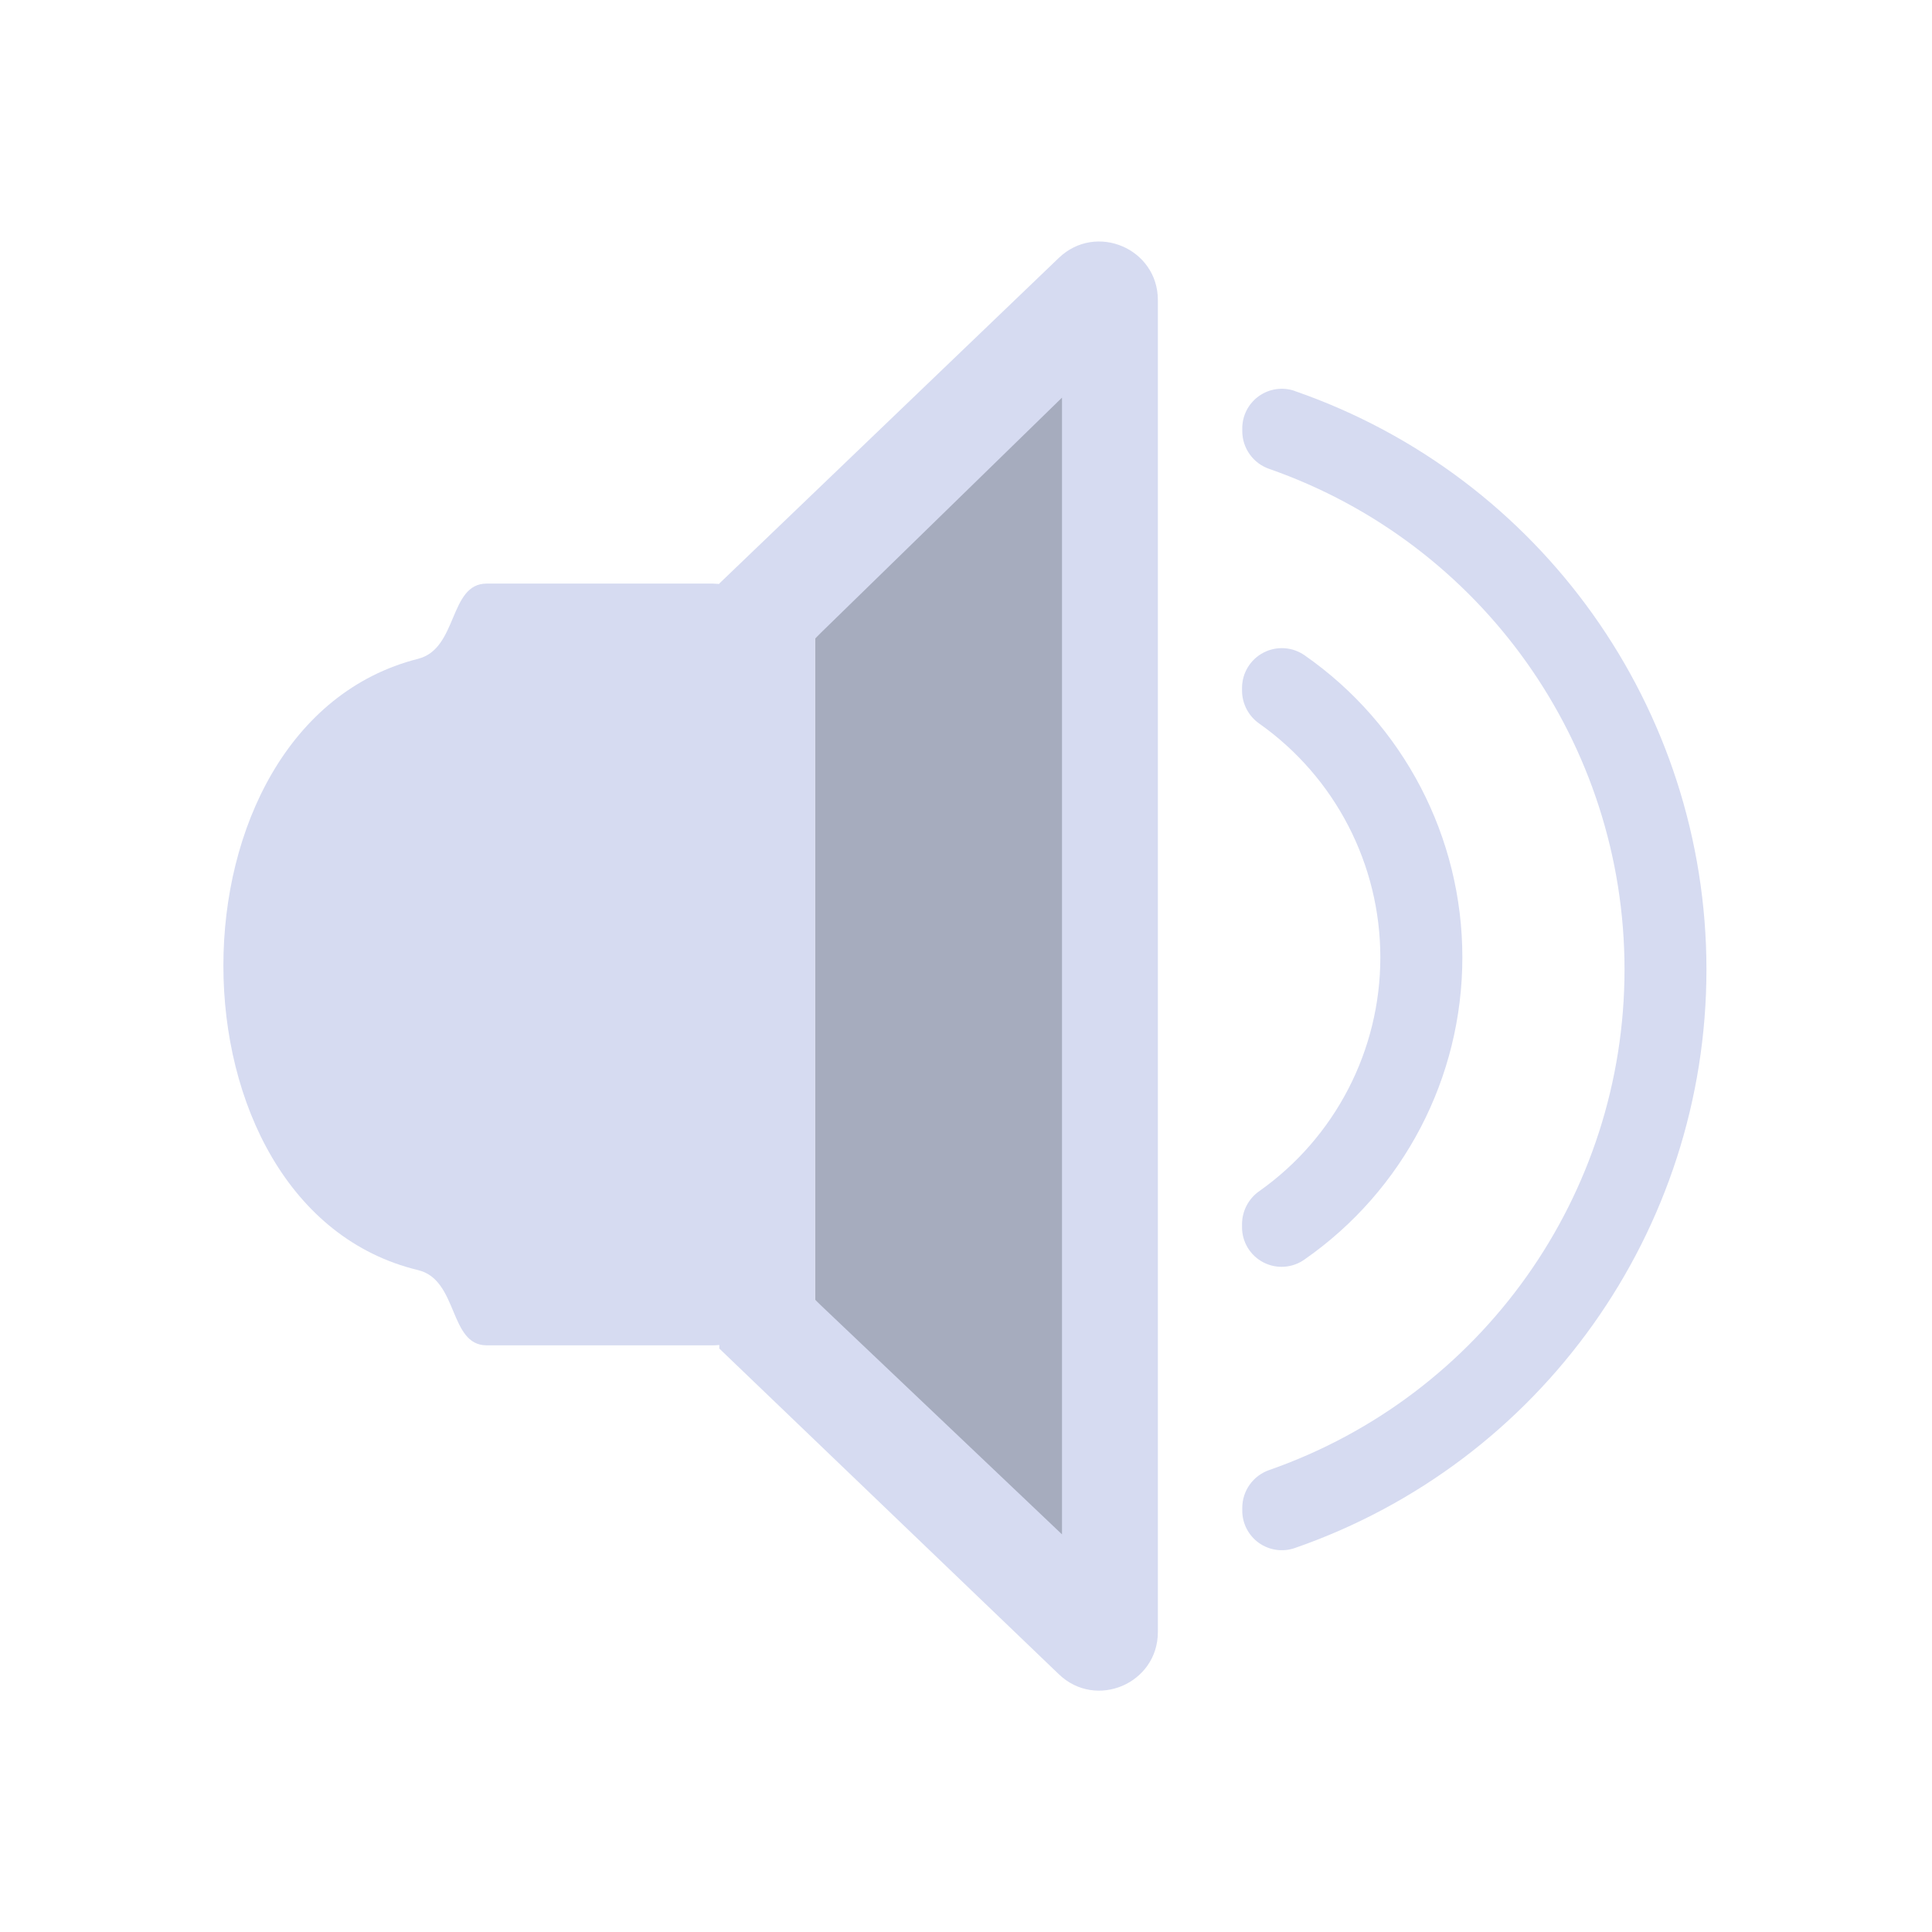
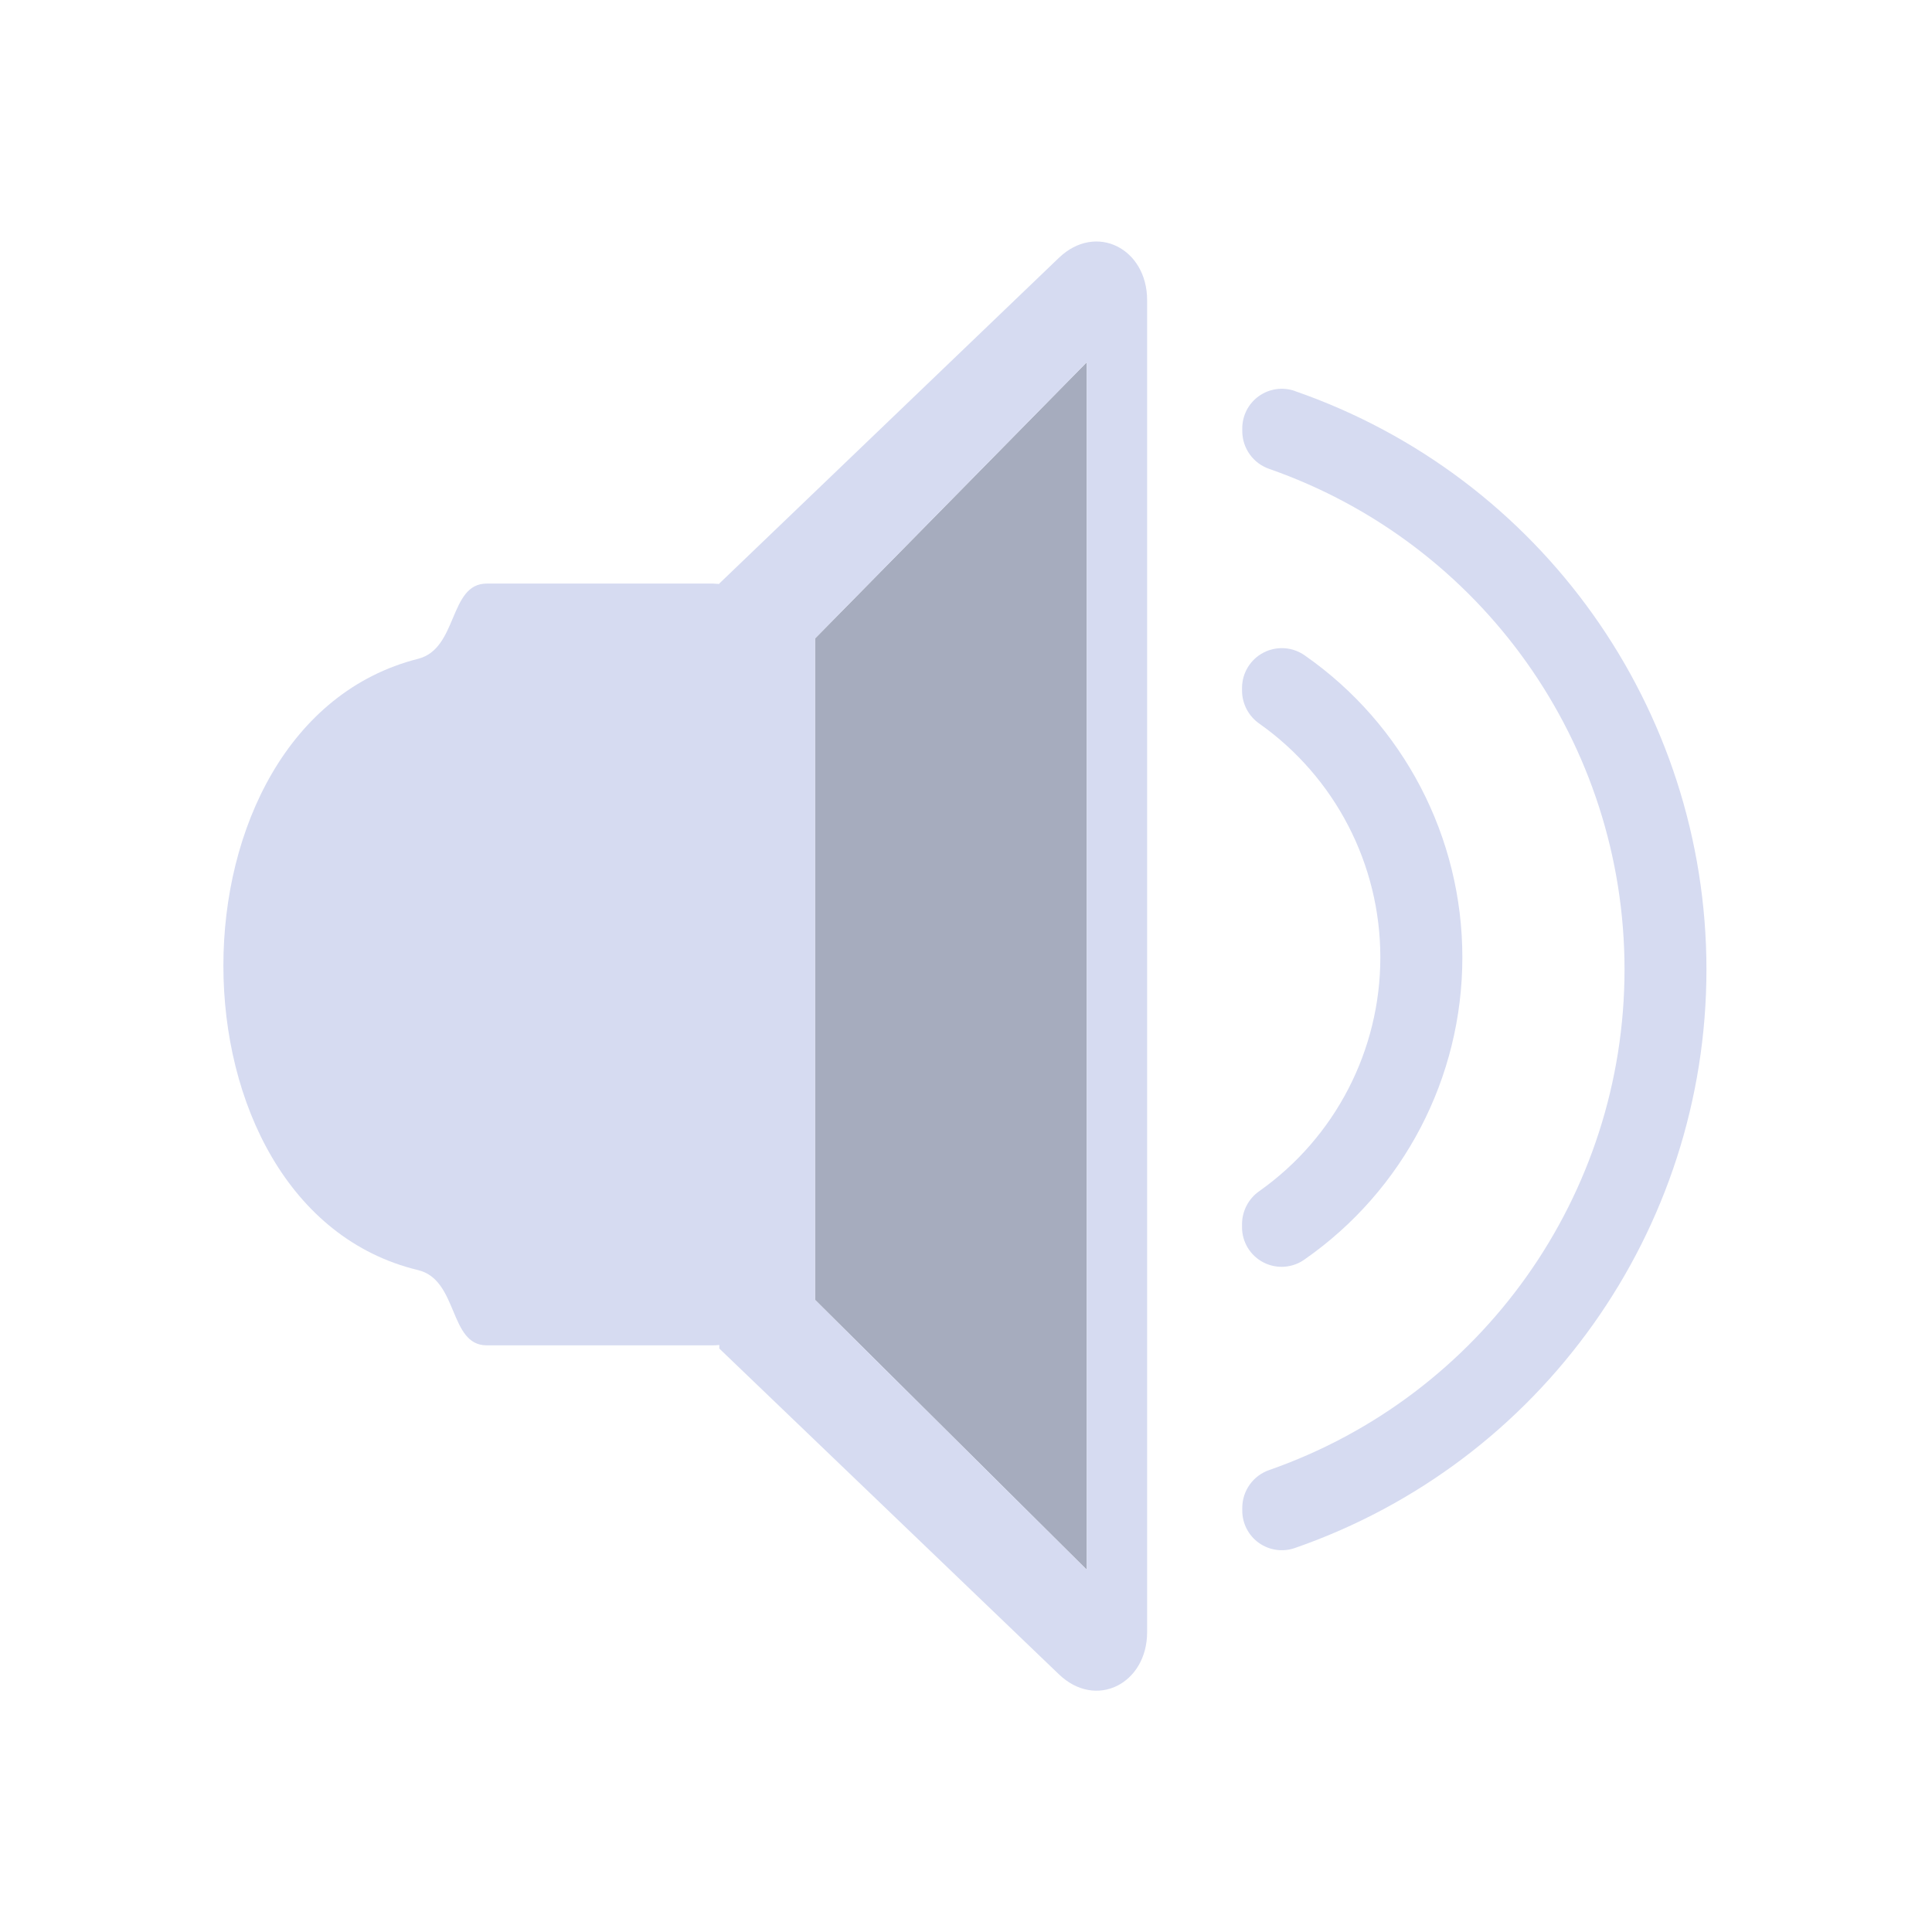
<svg xmlns="http://www.w3.org/2000/svg" id="svg50" width="32" height="32" version="1.1">
  <g id="22-22-audio-volume-high" transform="translate(0,-22)">
    <path style="opacity:0.001;fill:#d6dbf1;fill-opacity:1" d="M 0,0 H 22 V 22 H 0 Z" id="path7" />
-     <path id="fill-02" d="M 9.099,6.93 V 15.146 l 3.147,3.352 V 3.5 Z" style="color:#1e92ff;fill:#4e5a7e;fill-opacity:0.502;fill-rule:nonzero;stroke:none;stroke-width:0.882" class="ColorScheme-ButtonFocus" />
-     <path d="M 12.127,2.204 7.909,6.248 v 0.006 c -0.026,0 -0.052,-0.004 -0.079,-0.004 H 5.021 c -0.471,0 -0.354,0.808 -0.852,0.934 -3.224,0.817 -3.224,6.816 0,7.593 0.502,0.121 0.382,0.934 0.852,0.934 h 2.81 c 0.026,1.8e-5 0.052,-0.001 0.079,-0.004 v 0.044 l 4.217,4.045 c 0.462,0.443 1.23,0.115 1.229,-0.525 V 2.728 C 13.356,2.088 12.589,1.761 12.127,2.204 Z M 12.166,18.059 9.1,15.146 V 6.93 L 12.166,3.94 Z" id="path8-3-3-6-9-3" style="fill:#d6dbf1;fill-opacity:1;stroke-width:0.07" />
+     <path id="fill-02" d="M 9.099,6.93 V 15.146 L 13,18.442 V 3.5 Z" style="color:#1e92ff;fill:#4e5a7e;fill-opacity:0.502;fill-rule:nonzero;stroke:none;stroke-width:0.882" class="ColorScheme-ButtonFocus" />
+     <path d="M 12.729,2.204 8.368,6.248 v 0.006 c -0.027,0 -0.054,-0.004 -0.081,-0.004 h -2.906 c -0.487,0 -0.366,0.808 -0.881,0.934 -3.334,0.817 -3.334,6.816 0,7.593 0.519,0.121 0.394,0.934 0.881,0.934 h 2.906 c 0.027,1.8e-5 0.054,-0.001 0.081,-0.004 v 0.044 L 12.729,19.796 C 13.206,20.239 14,19.912 14,19.272 V 2.728 C 14,2.088 13.206,1.761 12.729,2.204 Z M 13,18 9.599,15.146 V 6.93 L 13,4 Z" id="path8-3-3-6-9-3" style="fill:#d6dbf1;fill-opacity:1;stroke-width:0.071" />
    <path d="m 15.183,14.64 a 4.571,4.571 0 0 0 0,-7.497 0.494,0.494 0 0 0 -0.781,0.402 v 0.036 a 0.501,0.501 0 0 0 0.215,0.407 3.555,3.555 0 0 1 0,5.806 0.501,0.501 0 0 0 -0.215,0.408 v 0.036 a 0.491,0.491 0 0 0 0.781,0.402 z" id="path4-367-75-1-7" style="fill:#d6dbf1;fill-opacity:1;stroke-width:0.07" />
    <path d="m 15.058,3.857 a 0.491,0.491 0 0 0 -0.653,0.467 v 0.033 a 0.497,0.497 0 0 0 0.336,0.468 6.586,6.586 0 0 1 0,12.434 0.497,0.497 0 0 0 -0.336,0.468 v 0.033 a 0.491,0.491 0 0 0 0.653,0.468 7.606,7.606 0 0 0 0,-14.37 z" id="path6-5-3-27-5" style="fill:#d6dbf1;fill-opacity:1;stroke-width:0.07" />
  </g>
  <defs id="defs65" />
  <g id="audio-volume-high">
    <path style="opacity:0.001;fill:#d6dbf1;fill-opacity:1" d="M 0,0 H 32 V 32 H 0 Z" id="path2" />
-     <path id="fill" d="M 13.5,10.574 V 21.53 L 17.697,26 V 6 Z" style="color:#1e92ff;fill:#4e5a7e;fill-opacity:0.502;fill-rule:nonzero;stroke:none;stroke-width:1.176" class="ColorScheme-ButtonFocus" />
-     <path d="m 17.538,4.271 -5.624,5.394 v 0.007 c -0.035,0 -0.069,-0.006 -0.105,-0.006 H 8.061 c -0.628,0 -0.473,1.078 -1.136,1.246 -4.3,1.089 -4.3,9.089 0,10.125 0.669,0.161 0.509,1.246 1.136,1.246 H 11.809 c 0.035,2.4e-5 0.07,-0.002 0.105,-0.006 v 0.059 l 5.624,5.395 c 0.616,0.591 1.64,0.154 1.64,-0.7 V 4.971 c 1.64e-4,-0.854 -1.023,-1.29 -1.64,-0.7 z m 0.052,21.143 -4.089,-3.884 V 10.574 l 4.089,-3.988 z" id="path8-3-3-6-9" style="fill:#d6dbf1;fill-opacity:1;stroke-width:0.094" />
+     <path id="fill" d="M 13.5,10.574 V 21.53 L 18,26 V 6 Z" style="color:#1e92ff;fill:#4e5a7e;fill-opacity:0.502;fill-rule:nonzero;stroke:none;stroke-width:1.176" class="ColorScheme-ButtonFocus" />
+     <path d="m 17.538,4.271 -5.624,5.394 v 0.007 c -0.035,0 -0.069,-0.006 -0.105,-0.006 H 8.061 c -0.628,0 -0.473,1.078 -1.136,1.246 -4.3,1.089 -4.3,9.089 0,10.125 0.669,0.161 0.509,1.246 1.136,1.246 H 11.809 c 0.035,2.4e-5 0.07,-0.002 0.105,-0.006 v 0.059 l 5.624,5.395 C 18.154,28.323 19,27.886 19,27.033 V 4.971 c 1.64e-4,-0.854 -0.846,-1.29 -1.462,-0.7 z M 18,26 13.501,21.53 V 10.574 L 18,6 Z" id="path8-3-3-6-9" style="fill:#d6dbf1;fill-opacity:1;stroke-width:0.094" />
    <path d="m 21.614,20.856 a 6.096,6.096 0 0 0 0,-9.998 0.659,0.659 0 0 0 -1.042,0.536 v 0.049 a 0.669,0.669 0 0 0 0.287,0.543 4.741,4.741 0 0 1 0,7.742 0.669,0.669 0 0 0 -0.287,0.544 v 0.048 a 0.655,0.655 0 0 0 1.042,0.536 z" id="path4-367-75-1" style="fill:#d6dbf1;fill-opacity:1;stroke-width:0.094" />
    <path d="m 21.447,6.476 a 0.655,0.655 0 0 0 -0.871,0.623 v 0.044 a 0.663,0.663 0 0 0 0.448,0.624 8.783,8.783 0 0 1 0,16.581 0.663,0.663 0 0 0 -0.448,0.624 v 0.044 a 0.655,0.655 0 0 0 0.871,0.624 10.142,10.142 0 0 0 0,-19.163 z" id="path6-5-3-27" style="fill:#d6dbf1;fill-opacity:1;stroke-width:0.094" />
  </g>
  <g id="audio-volume-medium" transform="translate(32)">
    <path style="opacity:0.001;fill:#d6dbf1;fill-opacity:1" d="M 0,0 H 32 V 32 H 0 Z" id="path31" />
-     <path id="fill-0" d="M 13.5,10.574 V 21.53 L 17.697,26 V 6 Z" style="color:#1e92ff;fill:#4e5a7e;fill-opacity:0.502;fill-rule:nonzero;stroke:none;stroke-width:1.176" class="ColorScheme-ButtonFocus" />
-     <path d="m 17.538,4.271 -5.624,5.394 v 0.007 c -0.035,0 -0.069,-0.006 -0.105,-0.006 H 8.061 c -0.628,0 -0.473,1.078 -1.136,1.246 -4.3,1.089 -4.3,9.089 0,10.125 0.669,0.161 0.509,1.246 1.136,1.246 H 11.809 c 0.035,2.4e-5 0.07,-0.002 0.105,-0.006 v 0.059 l 5.624,5.395 c 0.616,0.591 1.64,0.154 1.64,-0.7 V 4.971 c 1.64e-4,-0.854 -1.023,-1.29 -1.64,-0.7 z m 0.052,21.143 -4.089,-3.884 V 10.574 l 4.089,-3.988 z" id="path8-3-3-6-9-9" style="fill:#d6dbf1;fill-opacity:1;stroke-width:0.094" />
+     <path id="fill-0" d="M 13.5,10.574 V 21.53 L 18,26 V 6 Z" style="color:#1e92ff;fill:#4e5a7e;fill-opacity:0.502;fill-rule:nonzero;stroke:none;stroke-width:1.176" class="ColorScheme-ButtonFocus" />
+     <path d="m 17.538,4.271 -5.624,5.394 v 0.007 c -0.035,0 -0.069,-0.006 -0.105,-0.006 H 8.061 c -0.628,0 -0.473,1.078 -1.136,1.246 -4.3,1.089 -4.3,9.089 0,10.125 0.669,0.161 0.509,1.246 1.136,1.246 H 11.809 c 0.035,2.4e-5 0.07,-0.002 0.105,-0.006 v 0.059 l 5.624,5.395 c 0.616,0.591 1.462,0.154 1.462,-0.7 V 4.971 c 1.64e-4,-0.854 -0.846,-1.29 -1.462,-0.7 z M 18,26 13.501,21.53 V 10.574 L 18,6 Z" id="path8-3-3-6-9-9" style="fill:#d6dbf1;fill-opacity:1;stroke-width:0.094" />
    <path d="m 21.614,20.856 a 6.096,6.096 0 0 0 0,-9.998 0.659,0.659 0 0 0 -1.042,0.536 v 0.049 a 0.669,0.669 0 0 0 0.287,0.543 4.741,4.741 0 0 1 0,7.742 0.669,0.669 0 0 0 -0.287,0.544 v 0.048 a 0.655,0.655 0 0 0 1.042,0.536 z" id="path4-367-75-1-3" style="fill:#d6dbf1;fill-opacity:1;stroke-width:0.094" />
    <path d="m 21.447,6.476 a 0.655,0.655 0 0 0 -0.871,0.623 v 0.044 a 0.663,0.663 0 0 0 0.448,0.624 8.783,8.783 0 0 1 0,16.581 0.663,0.663 0 0 0 -0.448,0.624 v 0.044 a 0.655,0.655 0 0 0 0.871,0.624 10.142,10.142 0 0 0 0,-19.163 z" id="path6-5-3-27-6" style="opacity:0.4;fill:#d6dbf1;fill-opacity:1;stroke-width:0.094" />
  </g>
  <g id="audio-volume-muted" transform="translate(96)">
    <g id="g6366">
      <path style="opacity:0.001" d="M 0,0 H 32 V 32 H 0 Z" id="path45" />
      <path d="m 21.004,11 h 1.25 c 0.014,-1.8e-4 0.026,-3.85e-4 0.039,0 0.319,0.02 0.637,0.161 0.859,0.391 l 2.85,2.852 2.889,-2.852 c 0.332,-0.288 0.558,-0.382 0.859,-0.391 h 1.25 v 1.25 c 0,0.358 -0.043,0.689 -0.312,0.938 l -2.85,2.852 2.811,2.812 c 0.235,0.235 0.351,0.567 0.351,0.898 V 21 h -1.249 c -0.331,-1.7e-5 -0.663,-0.114 -0.898,-0.351 l -2.85,-2.852 -2.85,2.852 C 22.916,20.884 22.585,21 22.253,21 h -1.25 v -1.25 c 0,-0.331 0.116,-0.663 0.351,-0.898 l 2.85,-2.812 -2.85,-2.852 C 21.092,12.944 20.977,12.601 21.004,12.25 Z" style="fill:#da4453;fill-opacity:1;stroke-width:1.458" id="path48" />
-       <path id="fill-8" d="M 13.5,10.574 V 21.53 L 17.697,26 V 6 Z" style="color:#1e92ff;fill:#4e5a7e;fill-opacity:0.502;fill-rule:nonzero;stroke:none;stroke-width:1.176" class="ColorScheme-ButtonFocus" />
-       <path d="m 17.538,4.271 -5.624,5.394 v 0.007 c -0.035,0 -0.069,-0.006 -0.105,-0.006 H 8.061 c -0.628,0 -0.473,1.078 -1.136,1.246 -4.3,1.089 -4.3,9.089 0,10.125 0.669,0.161 0.509,1.246 1.136,1.246 h 3.748 c 0.035,2.4e-5 0.07,-0.002 0.105,-0.006 v 0.059 l 5.624,5.395 c 0.616,0.591 1.64,0.154 1.64,-0.7 V 4.971 c 1.6e-4,-0.854 -1.023,-1.29 -1.64,-0.7 z m 0.052,21.143 -4.089,-3.884 V 10.574 l 4.089,-3.988 z" id="path8-3-3-6-9-7" style="fill:#d6dbf1;fill-opacity:1;stroke-width:0.094" />
+       <path id="fill-8" d="M 13.5,10.574 V 21.53 L 18,26 V 6 Z" style="color:#1e92ff;fill:#4e5a7e;fill-opacity:0.502;fill-rule:nonzero;stroke:none;stroke-width:1.176" class="ColorScheme-ButtonFocus" />
+       <path d="m 17.538,4.271 -5.624,5.394 v 0.007 c -0.035,0 -0.069,-0.006 -0.105,-0.006 H 8.061 c -0.628,0 -0.473,1.078 -1.136,1.246 -4.3,1.089 -4.3,9.089 0,10.125 0.669,0.161 0.509,1.246 1.136,1.246 h 3.748 c 0.035,2.4e-5 0.07,-0.002 0.105,-0.006 v 0.059 l 5.624,5.395 c 0.616,0.591 1.462,0.154 1.462,-0.7 V 4.971 c 1.6e-4,-0.854 -0.846,-1.29 -1.462,-0.7 z M 18,26 13.501,21.53 V 10.574 L 18,6 Z" id="path8-3-3-6-9-7" style="fill:#d6dbf1;fill-opacity:1;stroke-width:0.094" />
    </g>
  </g>
  <g id="audio-volume-low" transform="translate(64)">
    <path style="opacity:0.001;fill:#d6dbf1;fill-opacity:1" d="M 0,0 H 32 V 32 H 0 Z" id="path38" />
-     <path id="fill-06" d="M 13.5,10.574 V 21.53 L 17.697,26 V 6 Z" style="color:#1e92ff;fill:#4e5a7e;fill-opacity:0.502;fill-rule:nonzero;stroke:none;stroke-width:1.176" class="ColorScheme-ButtonFocus" />
-     <path d="m 17.538,4.271 -5.624,5.394 v 0.007 c -0.035,0 -0.069,-0.006 -0.105,-0.006 H 8.061 c -0.628,0 -0.473,1.078 -1.136,1.246 -4.3,1.089 -4.3,9.089 0,10.125 0.669,0.161 0.509,1.246 1.136,1.246 H 11.809 c 0.035,2.4e-5 0.07,-0.002 0.105,-0.006 v 0.059 l 5.624,5.395 c 0.616,0.591 1.64,0.154 1.64,-0.7 V 4.971 c 1.6e-4,-0.854 -1.023,-1.29 -1.64,-0.7 z m 0.052,21.143 -4.089,-3.884 V 10.574 l 4.089,-3.988 z" id="path8-3-3-6-9-2" style="fill:#d6dbf1;fill-opacity:1;stroke-width:0.094" />
+     <path id="fill-06" d="M 13.5,10.574 V 21.53 L 18,26 V 6 Z" style="color:#1e92ff;fill:#4e5a7e;fill-opacity:0.502;fill-rule:nonzero;stroke:none;stroke-width:1.176" class="ColorScheme-ButtonFocus" />
+     <path d="m 17.538,4.271 -5.624,5.394 v 0.007 c -0.035,0 -0.069,-0.006 -0.105,-0.006 H 8.061 c -0.628,0 -0.473,1.078 -1.136,1.246 -4.3,1.089 -4.3,9.089 0,10.125 0.669,0.161 0.509,1.246 1.136,1.246 H 11.809 c 0.035,2.4e-5 0.07,-0.002 0.105,-0.006 v 0.059 l 5.624,5.395 c 0.616,0.591 1.462,0.154 1.462,-0.7 V 4.971 c 1.6e-4,-0.854 -0.846,-1.29 -1.462,-0.7 z M 18,26 13.501,21.53 V 10.574 L 18,6 Z" id="path8-3-3-6-9-2" style="fill:#d6dbf1;fill-opacity:1;stroke-width:0.094" />
    <path d="m 21.614,20.856 a 6.096,6.096 0 0 0 0,-9.998 0.659,0.659 0 0 0 -1.042,0.536 v 0.049 a 0.669,0.669 0 0 0 0.287,0.543 4.741,4.741 0 0 1 0,7.742 0.669,0.669 0 0 0 -0.287,0.544 v 0.048 a 0.655,0.655 0 0 0 1.042,0.536 z" id="path4-367-75-1-6" style="opacity:0.4;fill:#d6dbf1;fill-opacity:1;stroke-width:0.094" />
    <path d="m 21.447,6.476 a 0.655,0.655 0 0 0 -0.871,0.623 v 0.044 a 0.663,0.663 0 0 0 0.448,0.624 8.783,8.783 0 0 1 0,16.581 0.663,0.663 0 0 0 -0.448,0.624 v 0.044 a 0.655,0.655 0 0 0 0.871,0.624 10.142,10.142 0 0 0 0,-19.163 z" id="path6-5-3-27-1" style="opacity:0.4;fill:#d6dbf1;fill-opacity:1;stroke-width:0.094" />
  </g>
  <g id="22-22-audio-volume-medium" transform="translate(32,-22)">
    <path style="opacity:0.001;fill:#d6dbf1;fill-opacity:1" d="M 0,0 H 22 V 22 H 0 Z" id="path12" />
-     <path id="fill-02-9" d="M 9.099,6.93 V 15.146 l 3.147,3.352 V 3.5 Z" style="color:#1e92ff;fill:#4e5a7e;fill-opacity:0.502;fill-rule:nonzero;stroke:none;stroke-width:0.882" class="ColorScheme-ButtonFocus" />
-     <path d="M 12.127,2.204 7.909,6.248 v 0.006 c -0.026,0 -0.052,-0.004 -0.079,-0.004 h -2.81 c -0.471,0 -0.354,0.808 -0.852,0.934 -3.224,0.817 -3.224,6.816 0,7.593 0.502,0.121 0.382,0.934 0.852,0.934 h 2.81 c 0.026,1.8e-5 0.052,-0.001 0.079,-0.004 v 0.044 l 4.217,4.045 c 0.462,0.443 1.23,0.115 1.229,-0.525 V 2.728 C 13.356,2.088 12.589,1.761 12.127,2.204 Z M 12.166,18.059 9.1,15.146 V 6.93 L 12.166,3.94 Z" id="path8-3-3-6-9-3-2" style="fill:#d6dbf1;fill-opacity:1;stroke-width:0.07" />
+     <path id="fill-02-9" d="M 9.099,6.93 V 15.146 l 3.901,3.403 V 3.561 Z" style="color:#1e92ff;fill:#4e5a7e;fill-opacity:0.502;fill-rule:nonzero;stroke:none;stroke-width:0.882" class="ColorScheme-ButtonFocus" />
+     <path d="M 12.729,2.204 8.368,6.248 v 0.006 c -0.027,0 -0.054,-0.004 -0.081,-0.004 H 5.381 c -0.487,0 -0.366,0.808 -0.881,0.934 -3.334,0.817 -3.334,6.816 0,7.593 0.519,0.121 0.394,0.934 0.881,0.934 h 2.906 c 0.027,1.8e-5 0.054,-0.001 0.081,-0.004 v 0.044 l 4.36,4.045 c 0.478,0.443 1.271,0.115 1.271,-0.525 V 2.728 C 14,2.088 13.206,1.761 12.729,2.204 Z M 13,18 9.599,15.146 V 6.93 L 13,4 Z" id="path8-3-3-6-9-3-2" style="fill:#d6dbf1;fill-opacity:1;stroke-width:0.071" />
    <path d="m 15.183,14.64 a 4.571,4.571 0 0 0 0,-7.497 0.494,0.494 0 0 0 -0.781,0.402 v 0.036 a 0.501,0.501 0 0 0 0.215,0.407 3.555,3.555 0 0 1 0,5.806 0.501,0.501 0 0 0 -0.215,0.408 v 0.036 a 0.491,0.491 0 0 0 0.781,0.402 z" id="path4-367-75-1-7-2" style="fill:#d6dbf1;fill-opacity:1;stroke-width:0.07" />
    <path d="m 15.058,3.857 a 0.491,0.491 0 0 0 -0.653,0.467 v 0.033 a 0.497,0.497 0 0 0 0.336,0.468 6.586,6.586 0 0 1 0,12.434 0.497,0.497 0 0 0 -0.336,0.468 v 0.033 a 0.491,0.491 0 0 0 0.653,0.468 7.606,7.606 0 0 0 0,-14.37 z" id="path6-5-3-27-5-8" style="opacity:0.4;fill:#d6dbf1;fill-opacity:1;stroke-width:0.07" />
  </g>
  <g id="22-22-audio-volume-muted" transform="translate(96,-22)">
    <path style="opacity:0.001" d="M 0,0 H 22 V 22 H 0 Z" id="path26" />
    <path d="m 14.003,7 h 1 c 0.009,-1.42e-4 0.021,-3.1e-4 0.031,0 0.255,0.016 0.51,0.129 0.687,0.312 l 2.28,2.281 2.312,-2.281 c 0.266,-0.23 0.447,-0.305 0.687,-0.312 h 1 v 1 c 0,0.287 -0.034,0.551 -0.25,0.75 l -2.28,2.281 2.249,2.25 c 0.188,0.188 0.281,0.453 0.281,0.719 V 15 H 21 c -0.265,-8e-6 -0.53,-0.091 -0.718,-0.281 l -2.28,-2.281 -2.28,2.281 C 15.533,14.907 15.268,15 15.003,15 h -1 v -1 c 0,-0.265 0.093,-0.531 0.281,-0.719 l 2.28,-2.25 -2.28,-2.281 c -0.211,-0.195 -0.303,-0.469 -0.281,-0.75 z" style="fill:#da4453;fill-opacity:1;stroke-width:1.166" id="path48-9" />
-     <path id="fill-02-2" d="m 8.915,6.478 v 9.129 l 3.497,3.724 V 2.667 Z" style="color:#1e92ff;fill:#4e5a7e;fill-opacity:0.502;fill-rule:nonzero;stroke:none;stroke-width:0.98" class="ColorScheme-ButtonFocus" />
-     <path d="m 12.28,1.226 -4.686,4.494 v 0.006 c -0.029,0 -0.058,-0.005 -0.087,-0.005 h -3.123 c -0.523,0 -0.394,0.898 -0.947,1.038 -3.583,0.907 -3.583,7.573 0,8.437 0.558,0.134 0.424,1.038 0.947,1.038 h 3.123 c 0.029,2e-5 0.058,-0.002 0.087,-0.005 v 0.049 l 4.686,4.495 c 0.513,0.492 1.366,0.128 1.366,-0.583 V 1.809 c 1.31e-4,-0.711 -0.853,-1.075 -1.366,-0.583 z m 0.044,17.617 -3.407,-3.236 V 6.478 l 3.407,-3.323 z" id="path8-3-3-6-9-3-9" style="fill:#d6dbf1;fill-opacity:1;stroke-width:0.078" />
+     <path id="fill-02-2" d="m 8,6 v 10 l 4.412,3.33 V 2.667 Z" style="color:#1e92ff;fill:#4e5a7e;fill-opacity:0.502;fill-rule:nonzero;stroke:none;stroke-width:0.98" class="ColorScheme-ButtonFocus" />
+     <path d="m 11.729,2.204 -4.36,4.045 v 0.006 c -0.027,0 -0.054,-0.004 -0.081,-0.004 H 4.381 c -0.487,0 -0.366,0.808 -0.881,0.934 -3.334,0.817 -3.334,6.816 0,7.593 0.519,0.121 0.394,0.934 0.881,0.934 h 2.906 c 0.027,1.9e-5 0.054,-0.002 0.081,-0.005 v 0.044 l 4.36,4.046 C 12.206,20.239 13,19.912 13,19.272 V 2.728 C 13,2.088 12.206,1.761 11.729,2.204 Z M 12,18 8.599,15.146 V 6.93 L 12,4 Z" id="path8-3-3-6-9-3-9" style="fill:#d6dbf1;fill-opacity:1;stroke-width:0.071" />
  </g>
  <g id="22-22-audio-volume-low" transform="translate(64,-22)">
    <path style="opacity:0.001;fill:#d6dbf1;fill-opacity:1" d="M 0,0 H 22 V 22 H 0 Z" id="path19" />
-     <path id="fill-02-97" d="M 9.099,6.93 V 15.146 l 3.147,3.352 V 3.5 Z" style="color:#1e92ff;fill:#4e5a7e;fill-opacity:0.502;fill-rule:nonzero;stroke:none;stroke-width:0.882" class="ColorScheme-ButtonFocus" />
-     <path d="M 12.127,2.204 7.909,6.248 v 0.006 c -0.026,0 -0.052,-0.004 -0.079,-0.004 H 5.021 c -0.471,0 -0.354,0.808 -0.852,0.934 -3.224,0.817 -3.224,6.816 0,7.593 0.502,0.121 0.382,0.934 0.852,0.934 h 2.81 c 0.026,1.8e-5 0.052,-0.001 0.079,-0.004 v 0.044 l 4.217,4.045 c 0.462,0.443 1.23,0.115 1.229,-0.525 V 2.728 C 13.356,2.088 12.589,1.761 12.127,2.204 Z M 12.166,18.059 9.1,15.146 V 6.93 L 12.166,3.94 Z" id="path8-3-3-6-9-3-3" style="fill:#d6dbf1;fill-opacity:1;stroke-width:0.07" />
+     <path id="fill-02-97" d="m 8.8,7 v 8 l 4.246,3.497 V 3.5 Z" style="color:#1e92ff;fill:#4e5a7e;fill-opacity:0.502;fill-rule:nonzero;stroke:none;stroke-width:0.882" class="ColorScheme-ButtonFocus" />
+     <path d="M 12.729,2.204 8.368,6.248 v 0.006 c -0.027,0 -0.054,-0.004 -0.081,-0.004 h -2.906 c -0.487,0 -0.366,0.808 -0.881,0.934 -3.334,0.817 -3.334,6.816 0,7.593 0.519,0.121 0.394,0.934 0.881,0.934 h 2.906 c 0.027,1.8e-5 0.054,-0.001 0.081,-0.004 v 0.044 l 4.36,4.045 C 13.206,20.239 14,19.912 14,19.272 L 14,2.728 C 14,2.088 13.206,1.761 12.729,2.204 Z M 13,18 9.599,15.146 V 6.93 L 13,4 Z" id="path8-3-3-6-9-3-3" style="fill:#d6dbf1;fill-opacity:1;stroke-width:0.071" />
    <path d="m 15.183,14.64 a 4.571,4.571 0 0 0 0,-7.497 0.494,0.494 0 0 0 -0.781,0.402 v 0.036 a 0.501,0.501 0 0 0 0.215,0.407 3.555,3.555 0 0 1 0,5.806 0.501,0.501 0 0 0 -0.215,0.408 v 0.036 a 0.491,0.491 0 0 0 0.781,0.402 z" id="path4-367-75-1-7-6" style="opacity:0.4;fill:#d6dbf1;fill-opacity:1;stroke-width:0.07" />
    <path d="m 15.058,3.857 a 0.491,0.491 0 0 0 -0.653,0.467 v 0.033 a 0.497,0.497 0 0 0 0.336,0.468 6.586,6.586 0 0 1 0,12.434 0.497,0.497 0 0 0 -0.336,0.468 v 0.033 a 0.491,0.491 0 0 0 0.653,0.468 7.606,7.606 0 0 0 0,-14.37 z" id="path6-5-3-27-5-1" style="opacity:0.4;fill:#d6dbf1;fill-opacity:1;stroke-width:0.07" />
  </g>
</svg>
